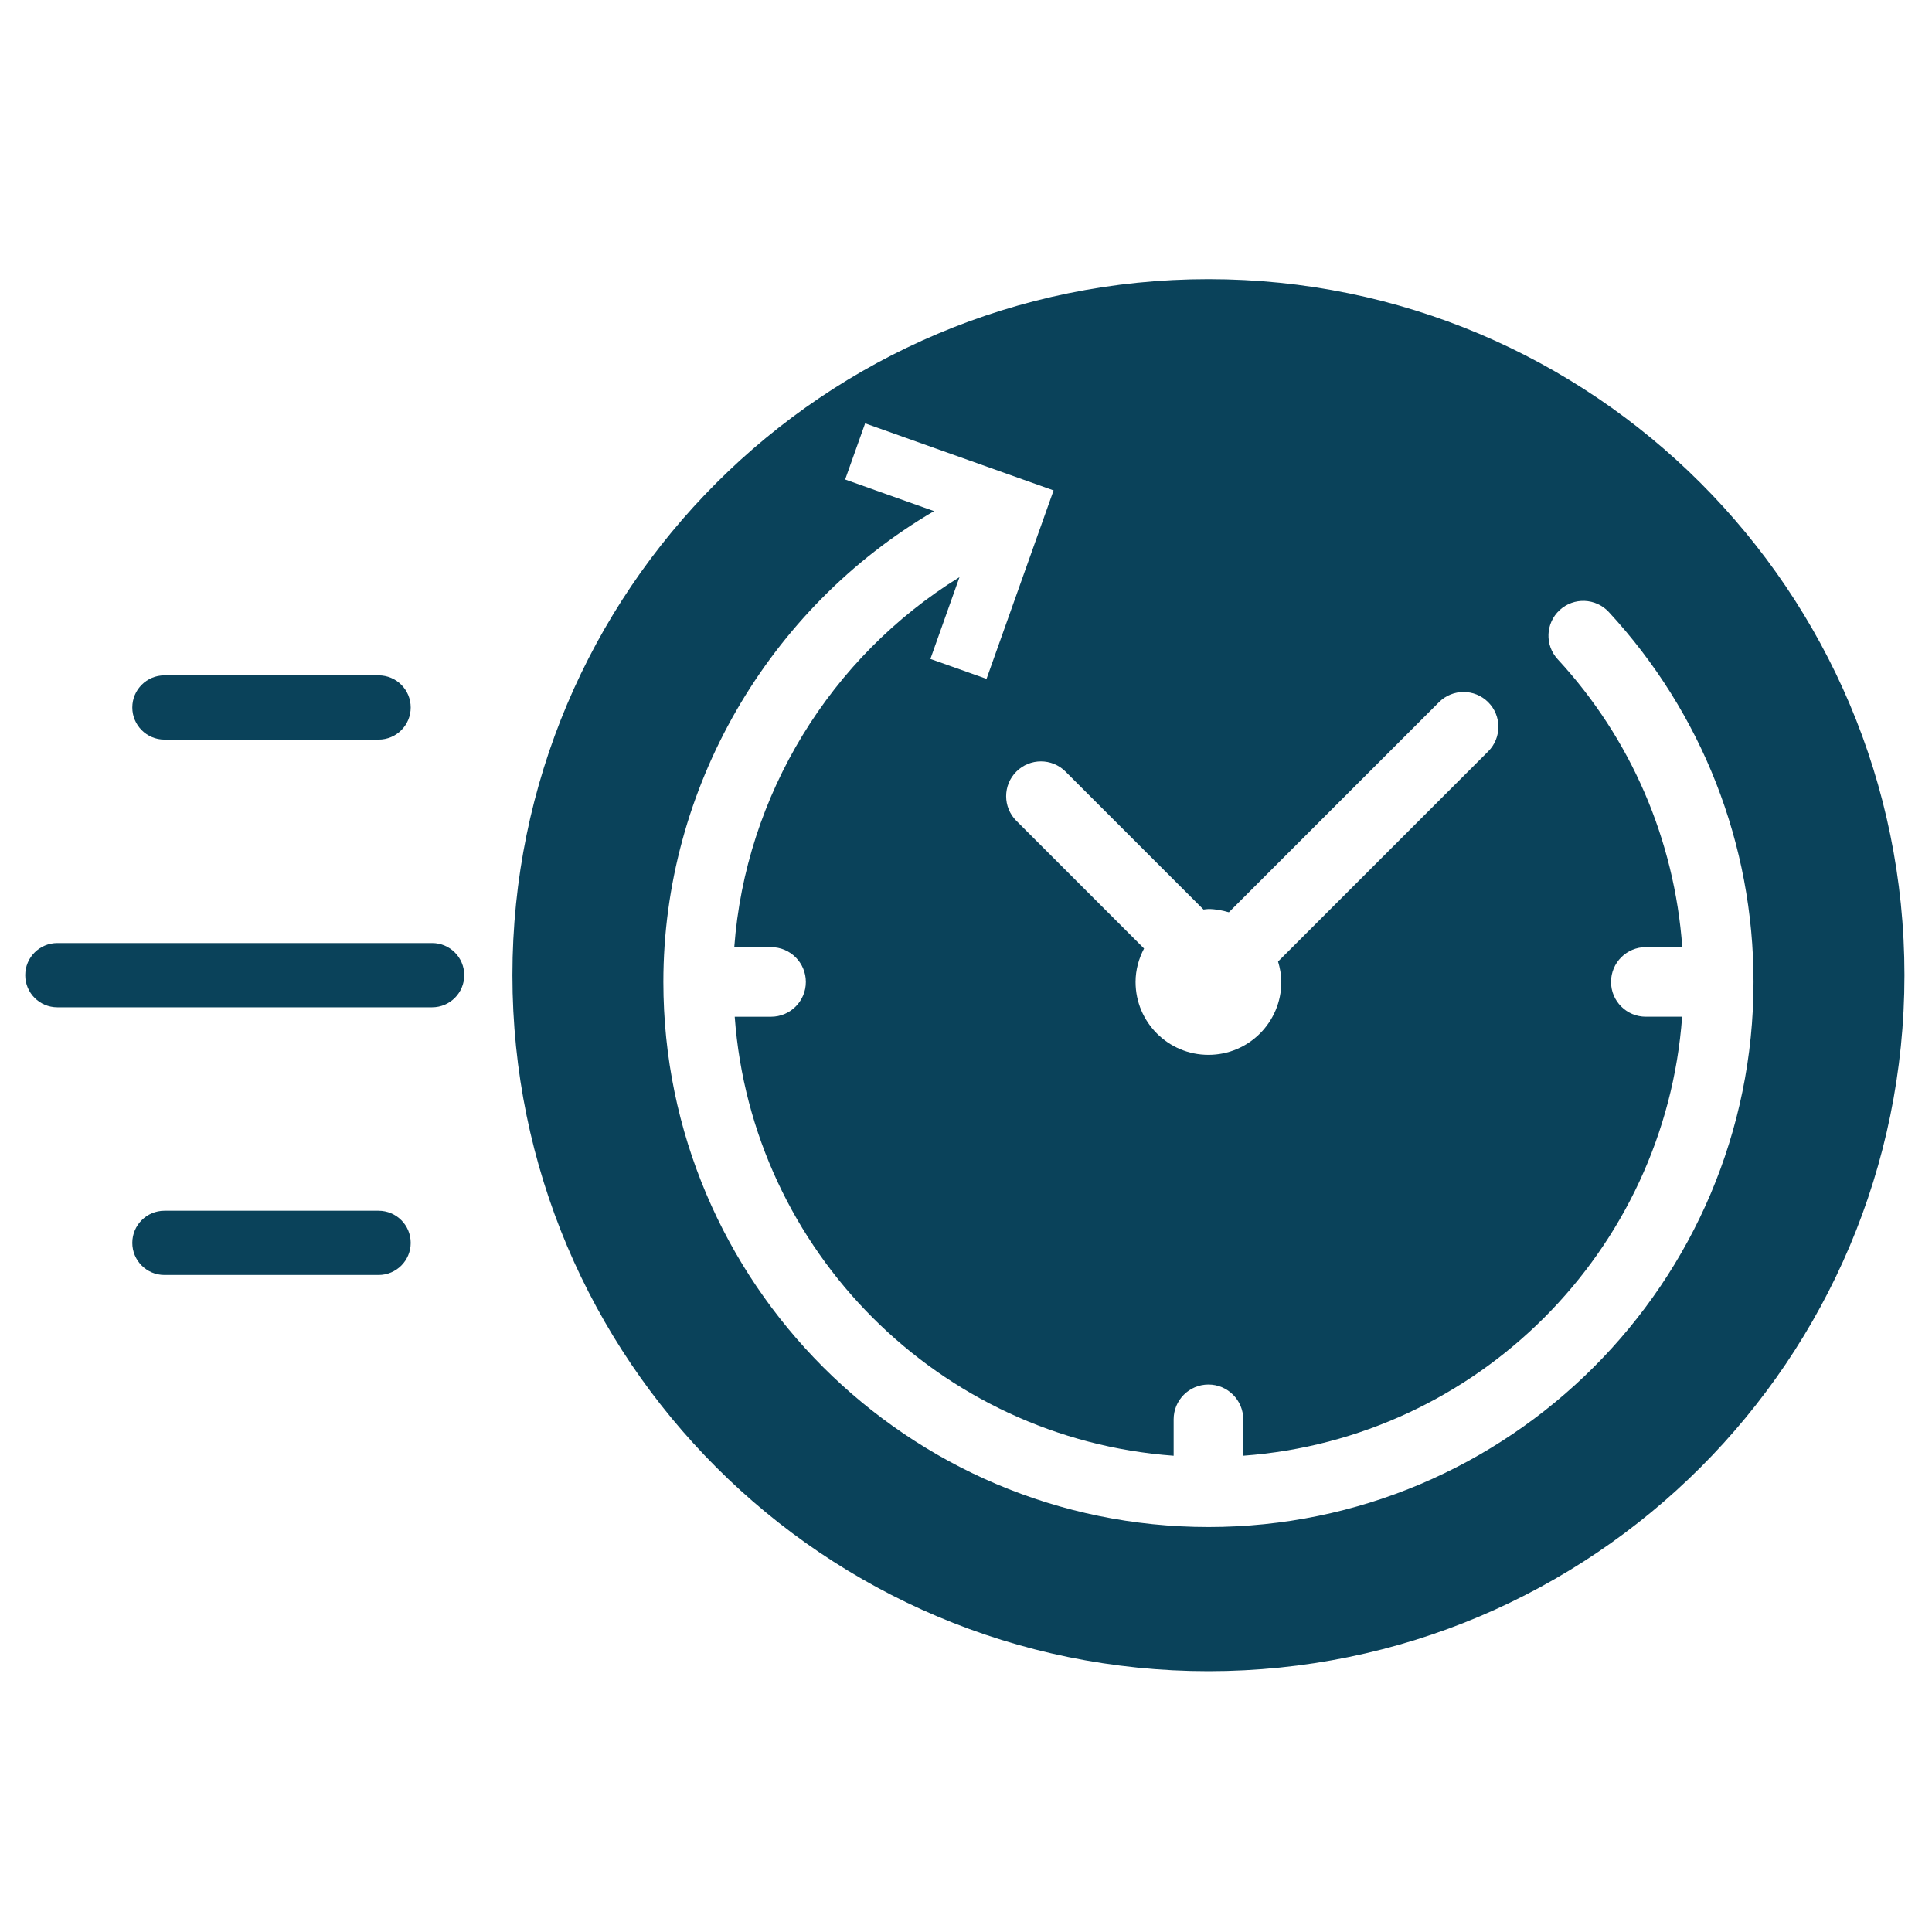
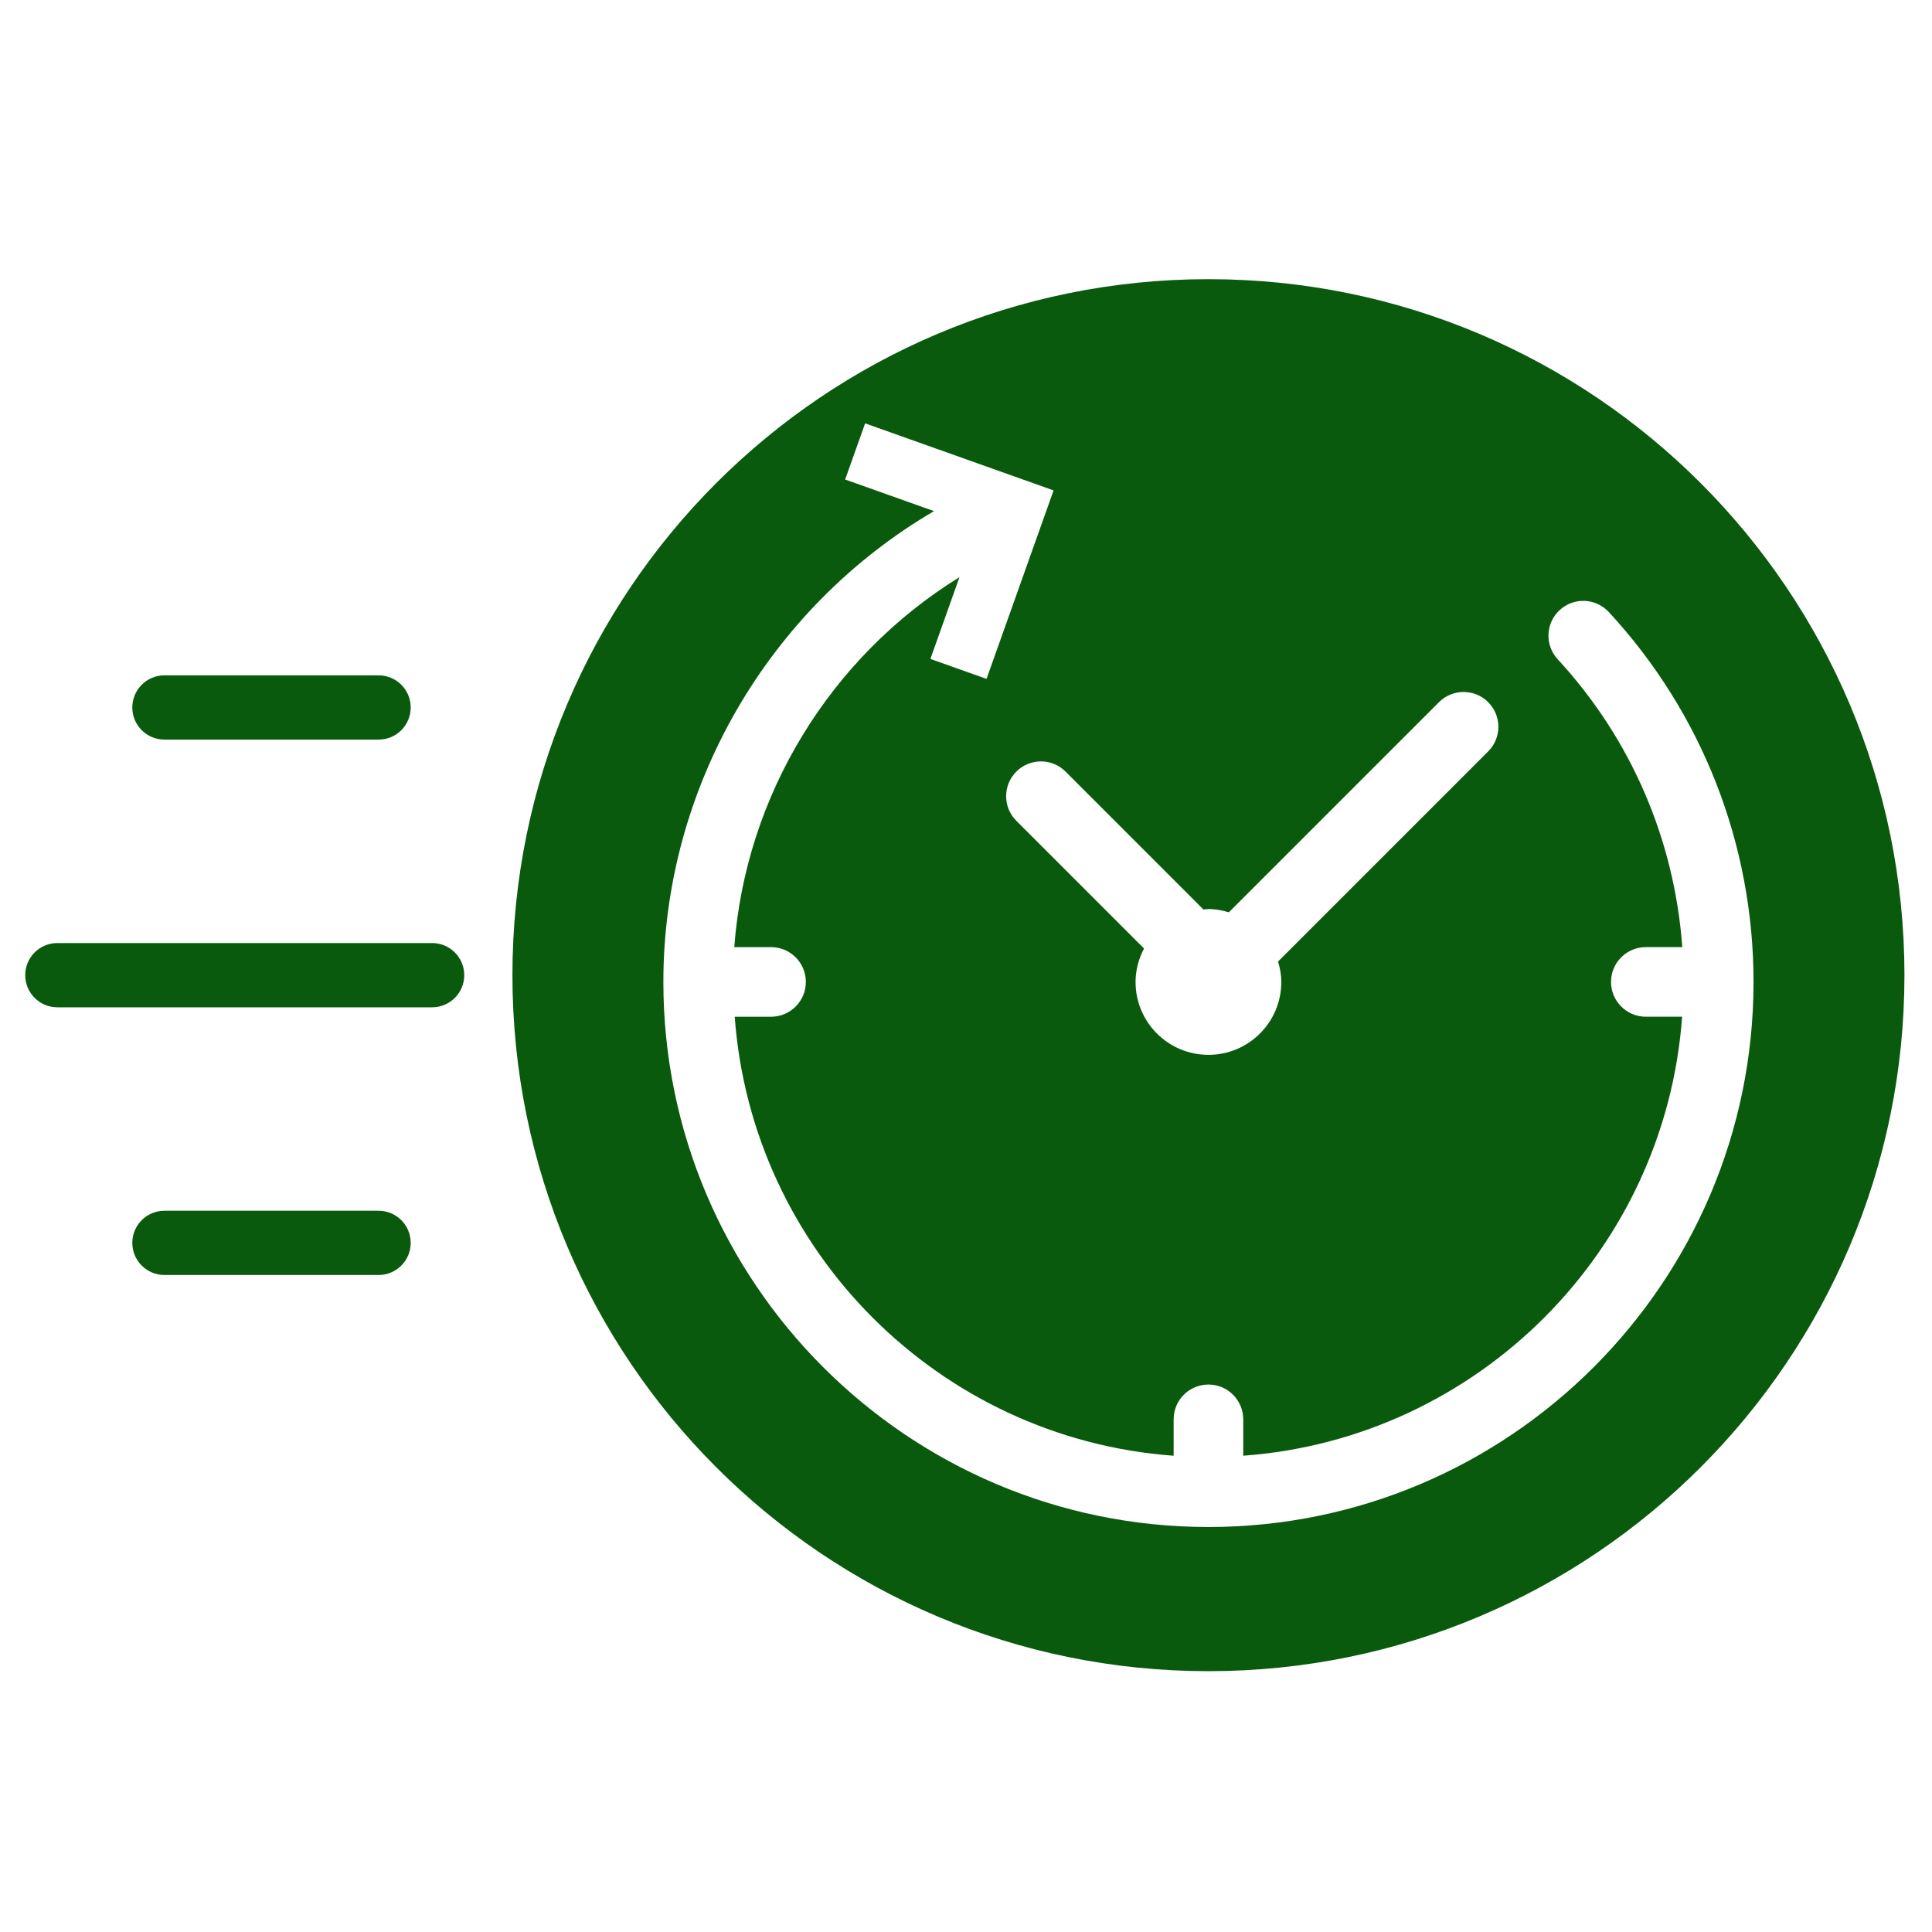
<svg xmlns="http://www.w3.org/2000/svg" id="svg12" xml:space="preserve" enable-background="new 0 0 100 100" viewBox="0 0 100 100" y="0px" x="0px" version="1.1" fill="#000000" width="100px" height="100px">
  <defs id="defs16" />
-   <g transform="matrix(1.108468,0,0,1.108468,-5.483644,-4.948615)" style="fill:#0a425a;fill-opacity:1" id="g10">
-     <path style="fill:#0a425a;fill-opacity:1" id="path2" d="m 61.375,17.5 c -17.949,0 -32.5,14.551 -32.5,32.5 0,17.949 14.551,32.5 32.5,32.5 17.949,0 32.5,-14.551 32.5,-32.5 0,-17.949 -14.551,-32.5 -32.5,-32.5 z m -0.231,29.435 c 0.078,-0.005 0.152,-0.023 0.231,-0.023 0.333,0 0.649,0.063 0.954,0.152 l 9.811,-9.811 c 0.635,-0.635 1.663,-0.635 2.298,0 0.635,0.634 0.635,1.664 0,2.298 l -9.812,9.812 c 0.09,0.305 0.152,0.62 0.152,0.953 0,1.881 -1.523,3.404 -3.403,3.404 -1.88,0 -3.403,-1.523 -3.403,-3.404 0,-0.566 0.151,-1.091 0.396,-1.561 l -5.963,-5.963 c -0.635,-0.634 -0.635,-1.664 0,-2.298 0.635,-0.635 1.663,-0.635 2.298,0 z m 0.231,28.833 c -14.035,0 -25.452,-11.418 -25.452,-25.452 0,-9.052 4.9,-17.456 12.638,-21.985 l -4.15,-1.476 0.933,-2.622 8.8,3.131 -3.131,8.8 -2.621,-0.931 1.358,-3.819 c -6.032,3.727 -9.989,10.185 -10.516,17.277 h 1.717 c 0.898,0 1.625,0.727 1.625,1.625 0,0.897 -0.727,1.625 -1.625,1.625 h -1.696 c 0.799,10.945 9.551,19.701 20.495,20.499 v -1.7 c 0,-0.897 0.728,-1.625 1.625,-1.625 0.897,0 1.625,0.728 1.625,1.625 v 1.699 C 73.943,71.641 82.695,62.885 83.494,51.94 h -1.695 c -0.897,0 -1.625,-0.728 -1.625,-1.625 0,-0.898 0.728,-1.625 1.625,-1.625 h 1.702 c -0.364,-5.006 -2.387,-9.729 -5.817,-13.441 -0.609,-0.659 -0.569,-1.687 0.09,-2.296 0.66,-0.608 1.688,-0.568 2.297,0.091 4.357,4.713 6.757,10.848 6.757,17.272 C 86.827,64.35 75.41,75.768 61.375,75.768 Z" />
-     <path style="fill:#0a425a;fill-opacity:1" id="path4" d="m 12.625,39 h 10 c 0.829,0 1.5,-0.671 1.5,-1.5 0,-0.829 -0.671,-1.5 -1.5,-1.5 h -10 c -0.829,0 -1.5,0.671 -1.5,1.5 0,0.829 0.671,1.5 1.5,1.5 z" />
-     <path style="fill:#0a425a;fill-opacity:1" id="path6" d="m 25.125,48.5 h -17.5 c -0.829,0 -1.5,0.671 -1.5,1.5 0,0.829 0.671,1.5 1.5,1.5 h 17.5 c 0.829,0 1.5,-0.671 1.5,-1.5 0,-0.829 -0.671,-1.5 -1.5,-1.5 z" />
-     <path style="fill:#0a425a;fill-opacity:1" id="path8" d="m 22.625,61 h -10 c -0.829,0 -1.5,0.672 -1.5,1.5 0,0.828 0.671,1.5 1.5,1.5 h 10 c 0.829,0 1.5,-0.672 1.5,-1.5 0,-0.828 -0.671,-1.5 -1.5,-1.5 z" />
+   <g transform="matrix(1.108468,0,0,1.108468,-5.483644,-4.948615)" style="fill:#0a5a0e;fill-opacity:1" id="g10">
+     <path style="fill:#0a5a0e;fill-opacity:1" id="path2" d="m 61.375,17.5 c -17.949,0 -32.5,14.551 -32.5,32.5 0,17.949 14.551,32.5 32.5,32.5 17.949,0 32.5,-14.551 32.5,-32.5 0,-17.949 -14.551,-32.5 -32.5,-32.5 z m -0.231,29.435 c 0.078,-0.005 0.152,-0.023 0.231,-0.023 0.333,0 0.649,0.063 0.954,0.152 l 9.811,-9.811 c 0.635,-0.635 1.663,-0.635 2.298,0 0.635,0.634 0.635,1.664 0,2.298 l -9.812,9.812 c 0.09,0.305 0.152,0.62 0.152,0.953 0,1.881 -1.523,3.404 -3.403,3.404 -1.88,0 -3.403,-1.523 -3.403,-3.404 0,-0.566 0.151,-1.091 0.396,-1.561 l -5.963,-5.963 c -0.635,-0.634 -0.635,-1.664 0,-2.298 0.635,-0.635 1.663,-0.635 2.298,0 z m 0.231,28.833 c -14.035,0 -25.452,-11.418 -25.452,-25.452 0,-9.052 4.9,-17.456 12.638,-21.985 l -4.15,-1.476 0.933,-2.622 8.8,3.131 -3.131,8.8 -2.621,-0.931 1.358,-3.819 c -6.032,3.727 -9.989,10.185 -10.516,17.277 h 1.717 c 0.898,0 1.625,0.727 1.625,1.625 0,0.897 -0.727,1.625 -1.625,1.625 h -1.696 c 0.799,10.945 9.551,19.701 20.495,20.499 v -1.7 c 0,-0.897 0.728,-1.625 1.625,-1.625 0.897,0 1.625,0.728 1.625,1.625 v 1.699 C 73.943,71.641 82.695,62.885 83.494,51.94 h -1.695 c -0.897,0 -1.625,-0.728 -1.625,-1.625 0,-0.898 0.728,-1.625 1.625,-1.625 h 1.702 c -0.364,-5.006 -2.387,-9.729 -5.817,-13.441 -0.609,-0.659 -0.569,-1.687 0.09,-2.296 0.66,-0.608 1.688,-0.568 2.297,0.091 4.357,4.713 6.757,10.848 6.757,17.272 C 86.827,64.35 75.41,75.768 61.375,75.768 Z" />
+     <path style="fill:#0a5a0e;fill-opacity:1" id="path4" d="m 12.625,39 h 10 c 0.829,0 1.5,-0.671 1.5,-1.5 0,-0.829 -0.671,-1.5 -1.5,-1.5 h -10 c -0.829,0 -1.5,0.671 -1.5,1.5 0,0.829 0.671,1.5 1.5,1.5 z" />
+     <path style="fill:#0a5a0e;fill-opacity:1" id="path6" d="m 25.125,48.5 h -17.5 c -0.829,0 -1.5,0.671 -1.5,1.5 0,0.829 0.671,1.5 1.5,1.5 h 17.5 c 0.829,0 1.5,-0.671 1.5,-1.5 0,-0.829 -0.671,-1.5 -1.5,-1.5 z" />
+     <path style="fill:#0a5a0e;fill-opacity:1" id="path8" d="m 22.625,61 h -10 c -0.829,0 -1.5,0.672 -1.5,1.5 0,0.828 0.671,1.5 1.5,1.5 h 10 c 0.829,0 1.5,-0.672 1.5,-1.5 0,-0.828 -0.671,-1.5 -1.5,-1.5 z" />
  </g>
</svg>
